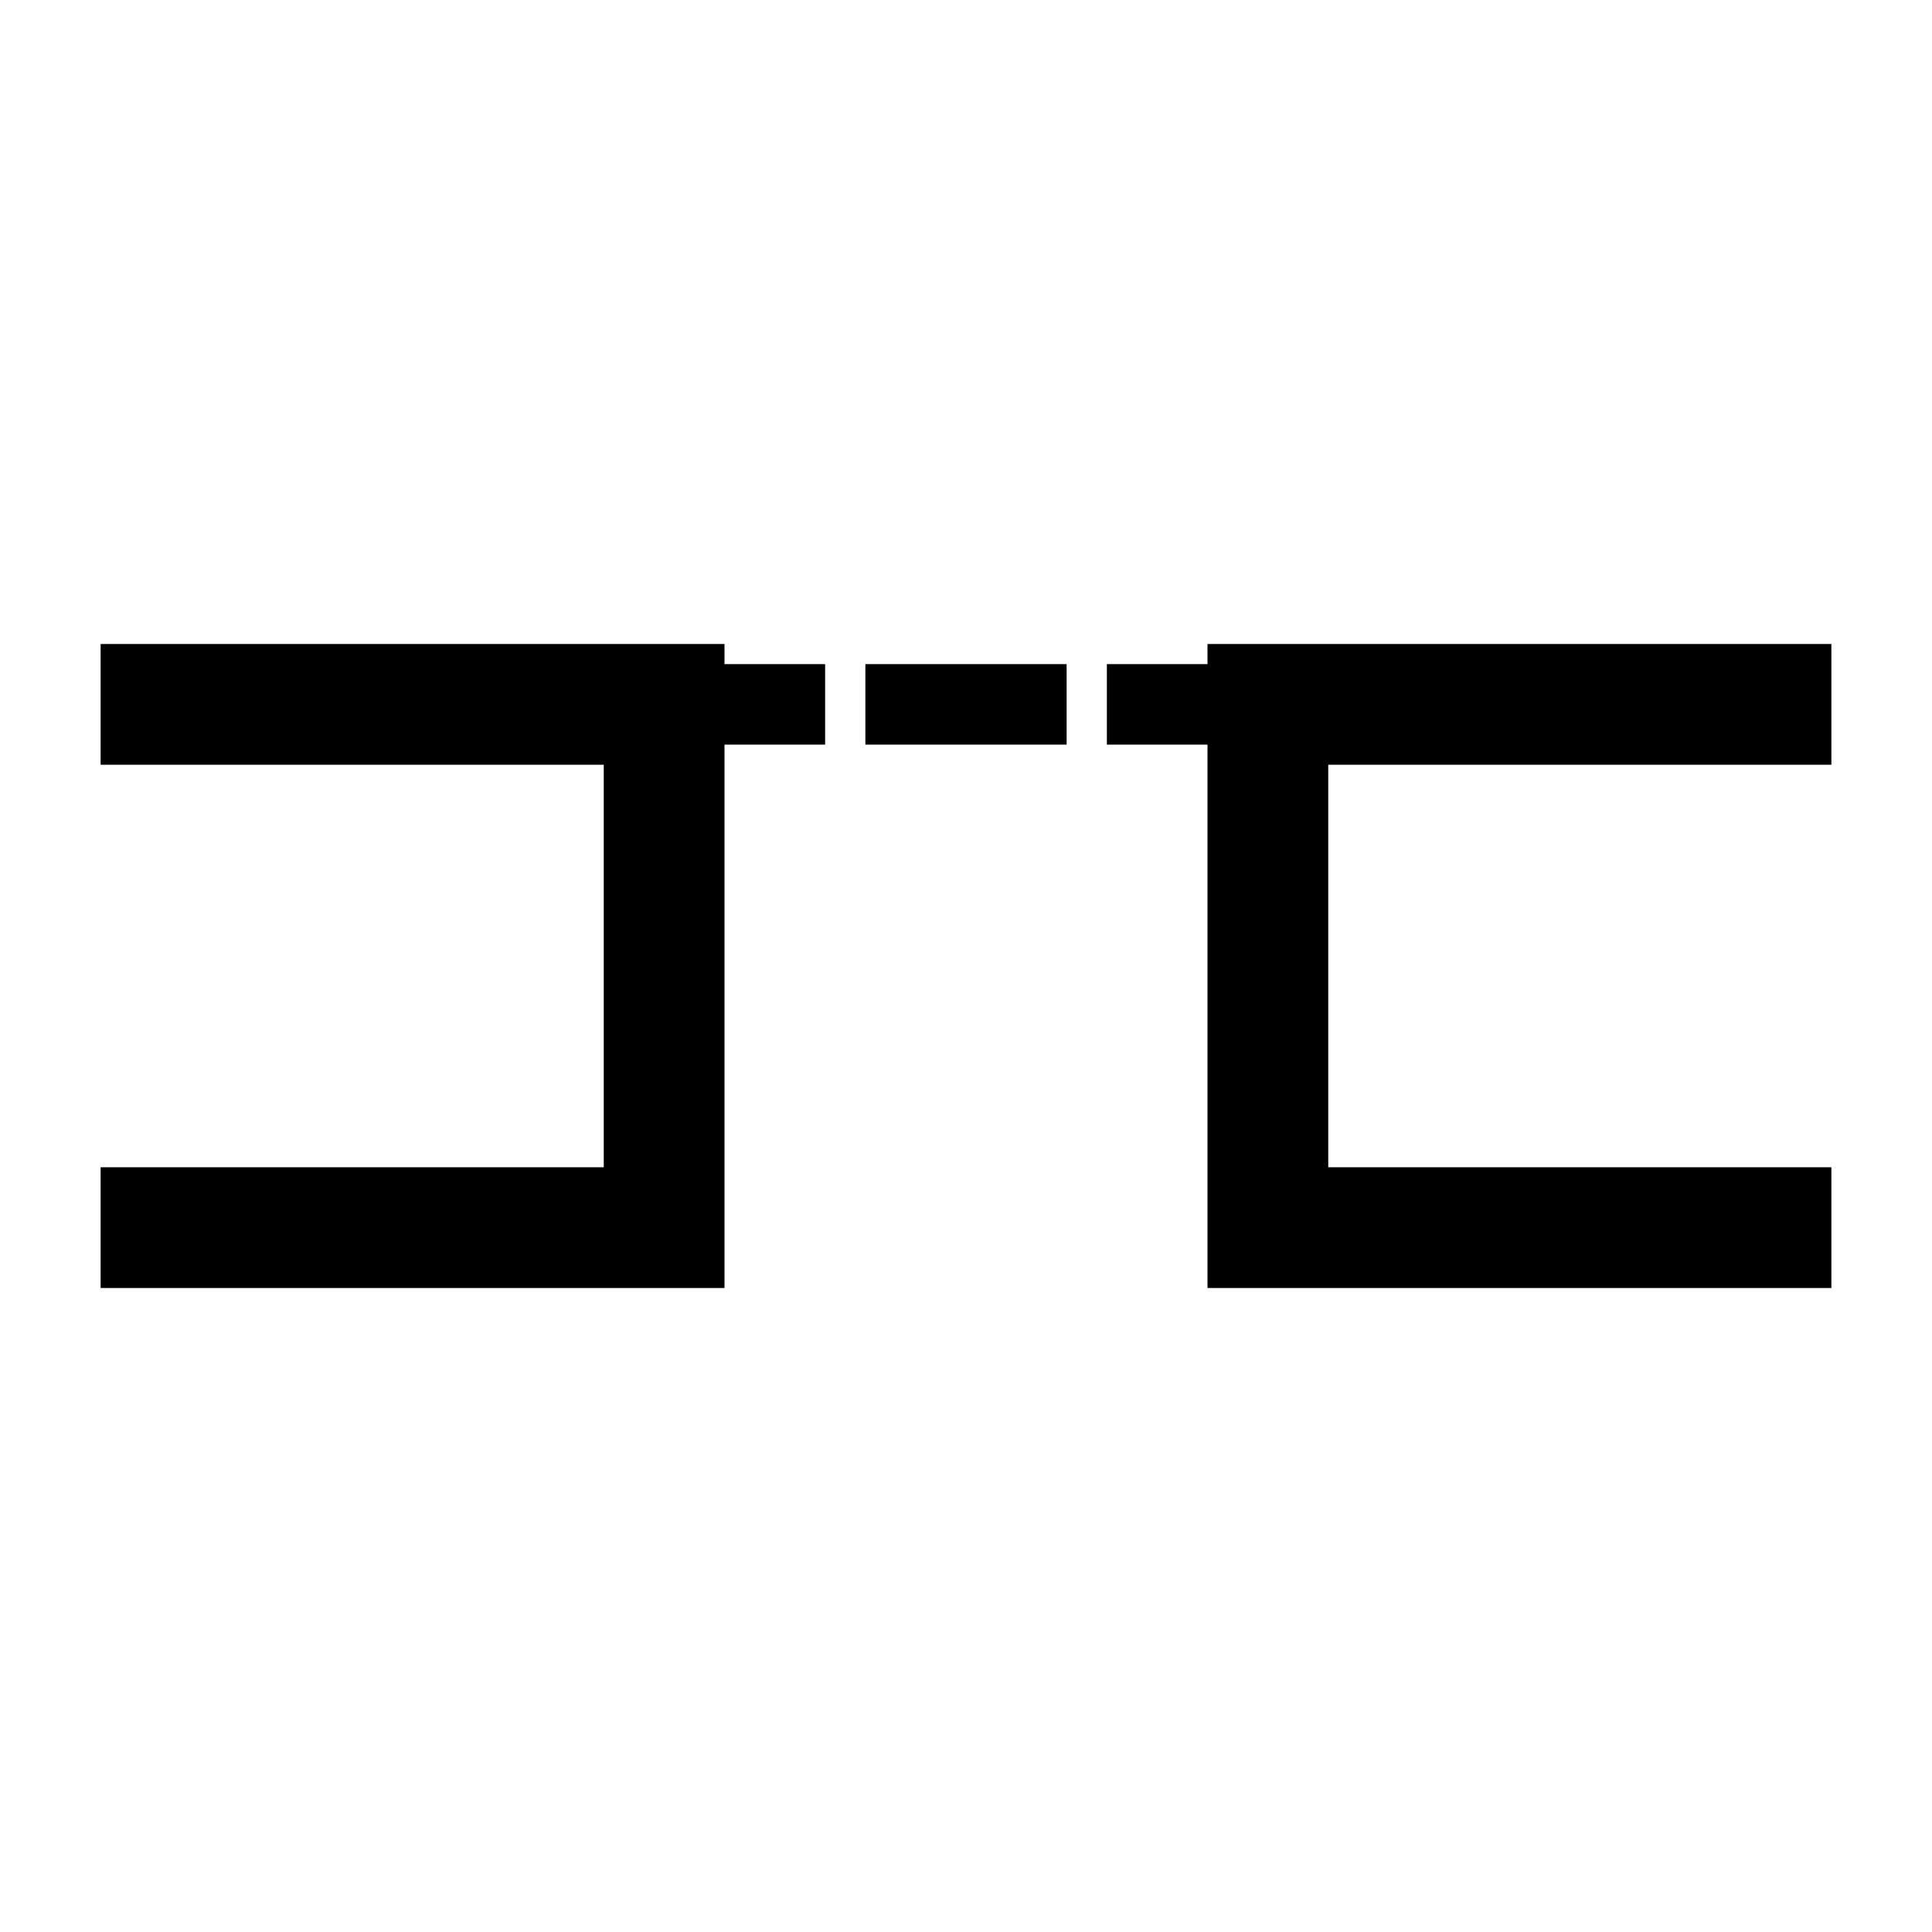
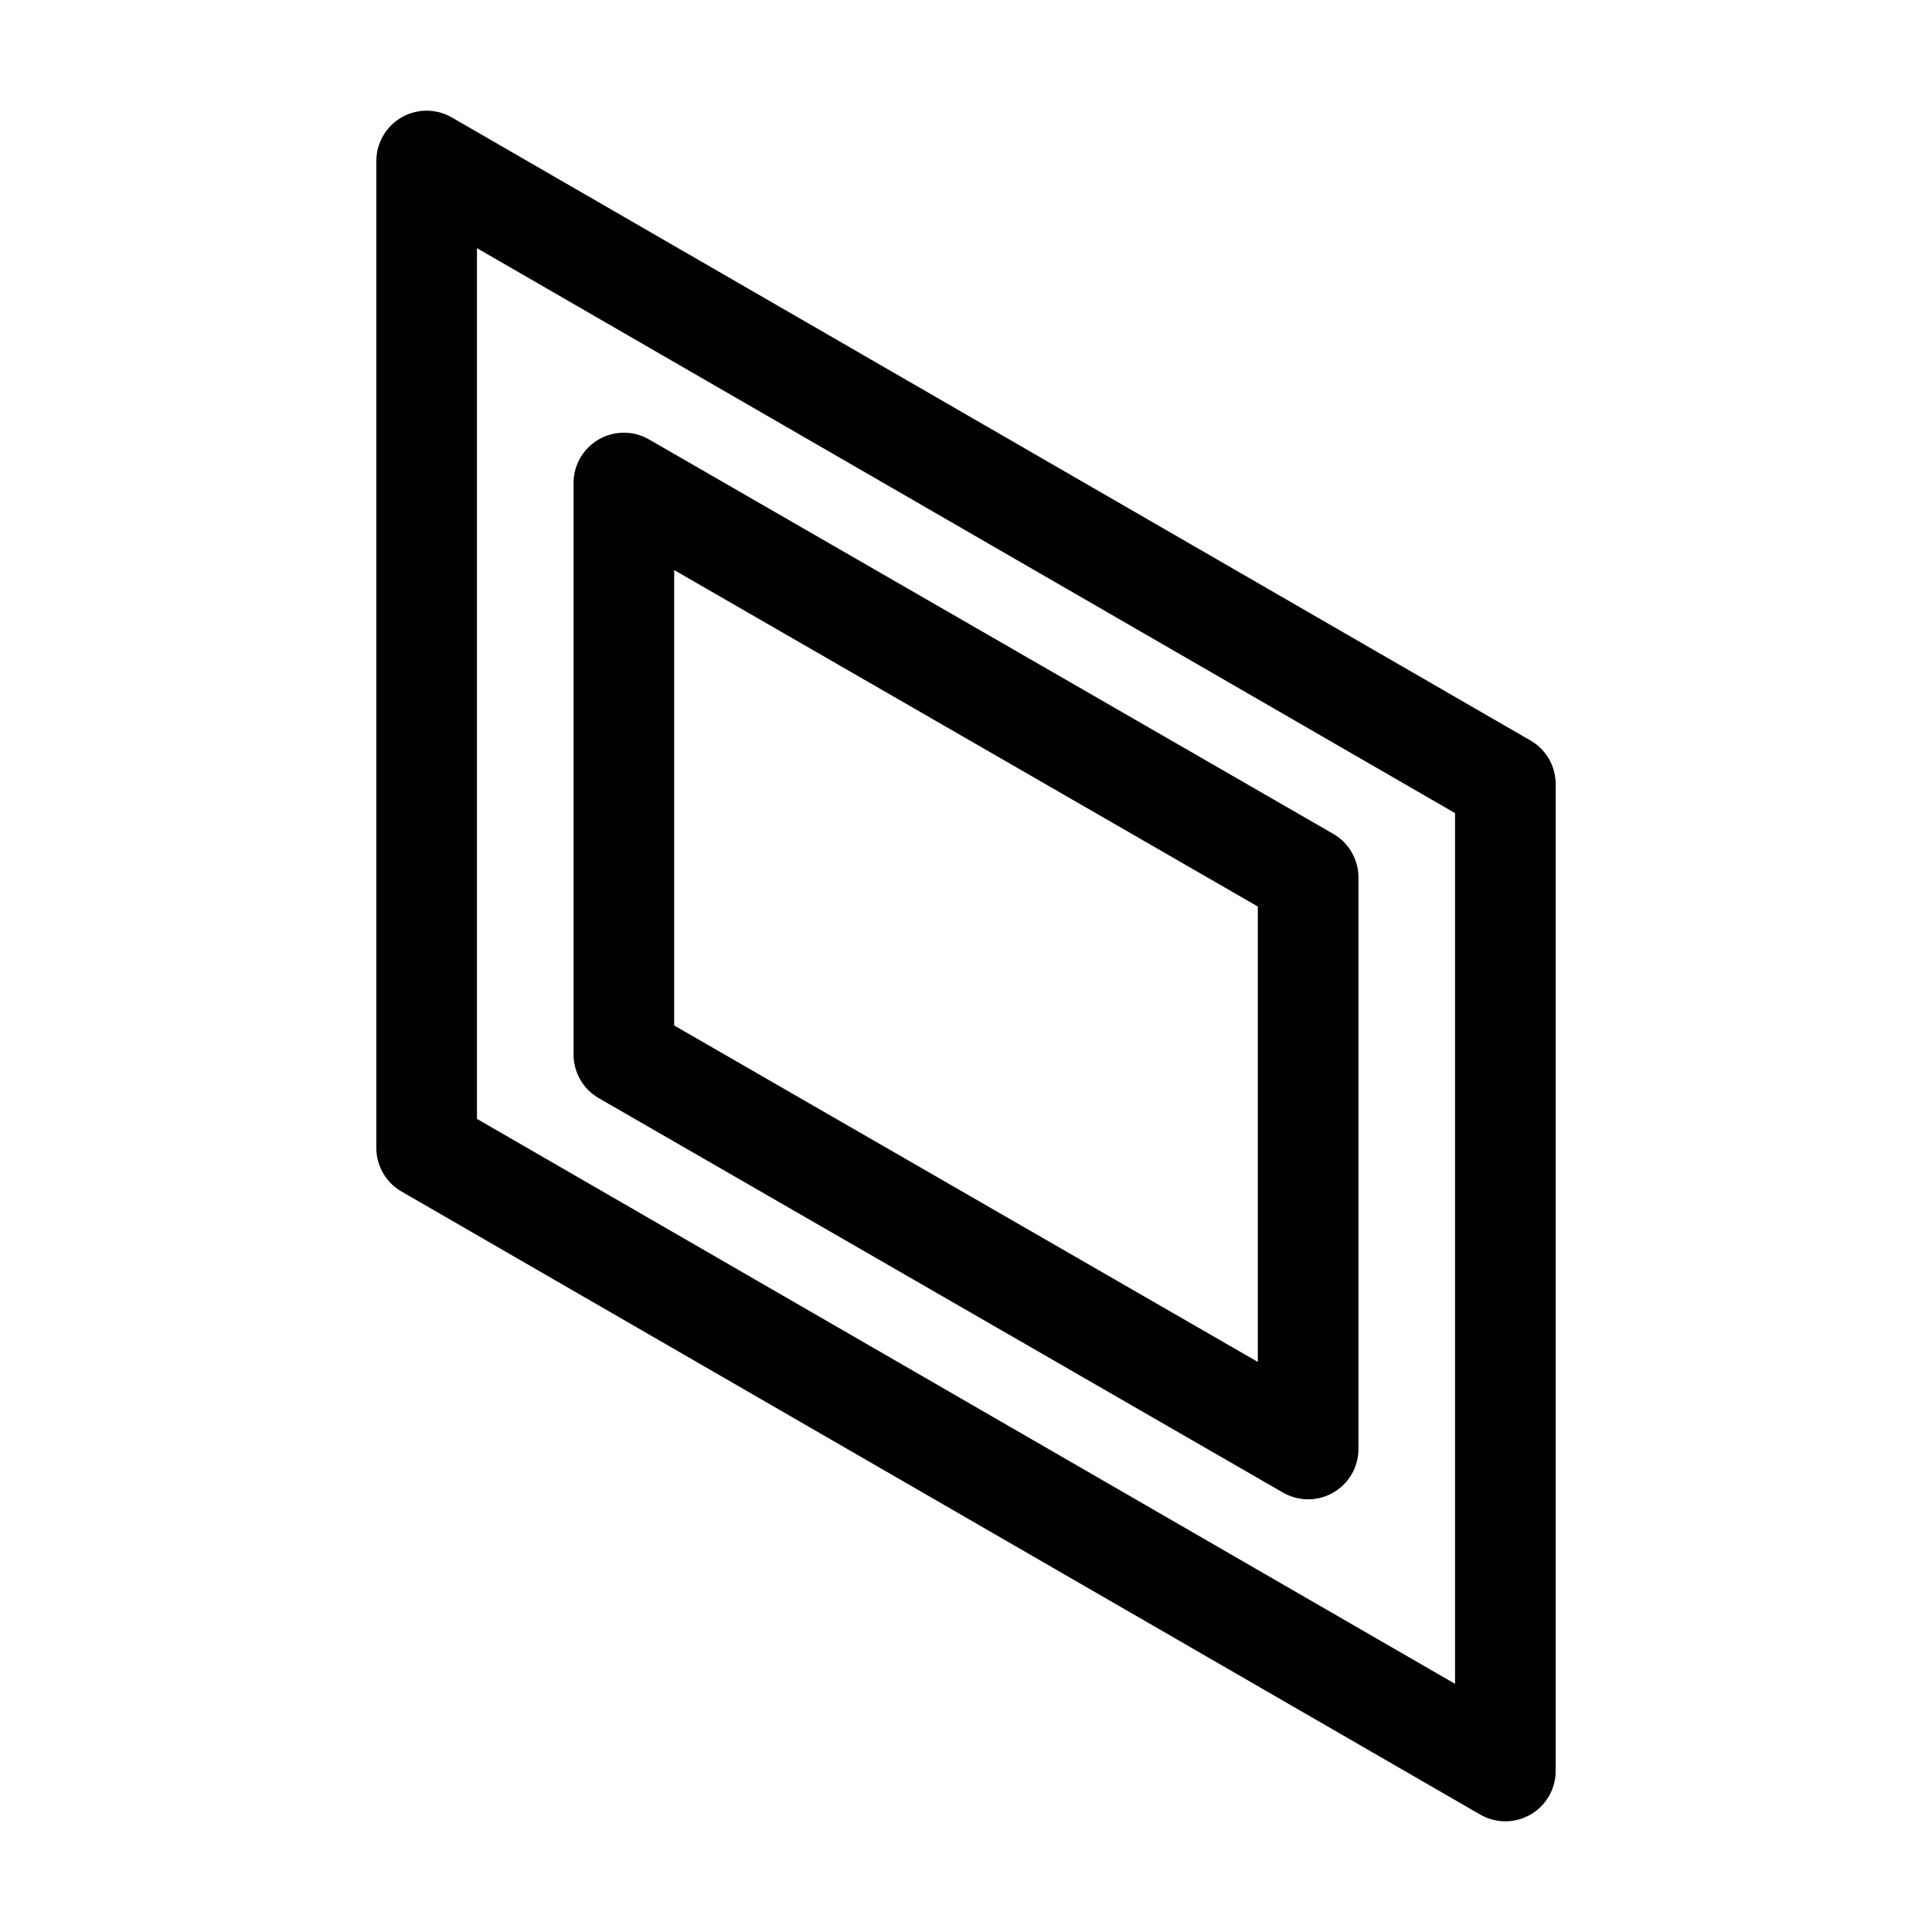
- <svg xmlns="http://www.w3.org/2000/svg" viewBox="0 0 24 24" fill="none" stroke="currentColor" stroke-width="1.5" stroke-linecap="square" stroke-linejoin="miter">
-   <path d="M2 8.75 H8.25 V15.25 H2 M22 8.75 H15.75 V15.25 H22" />
-   <path d="M8.25 8.75 H15.75" stroke-width="1" stroke-dasharray="1.5 1.5" />
+ <svg xmlns="http://www.w3.org/2000/svg" viewBox="0 0 24 24" fill="none" stroke="currentColor" stroke-width="1.25" stroke-linecap="round" stroke-linejoin="round">
+   <path d="M5.30 14.26 L18.70 22.00 L18.70 9.74 L5.30 2.00 L5.30 14.26" />
+   <path d="M7.75 13.10 L16.25 18.00 L16.25 10.90 L7.75 6.00 L7.75 13.10" />
</svg>
